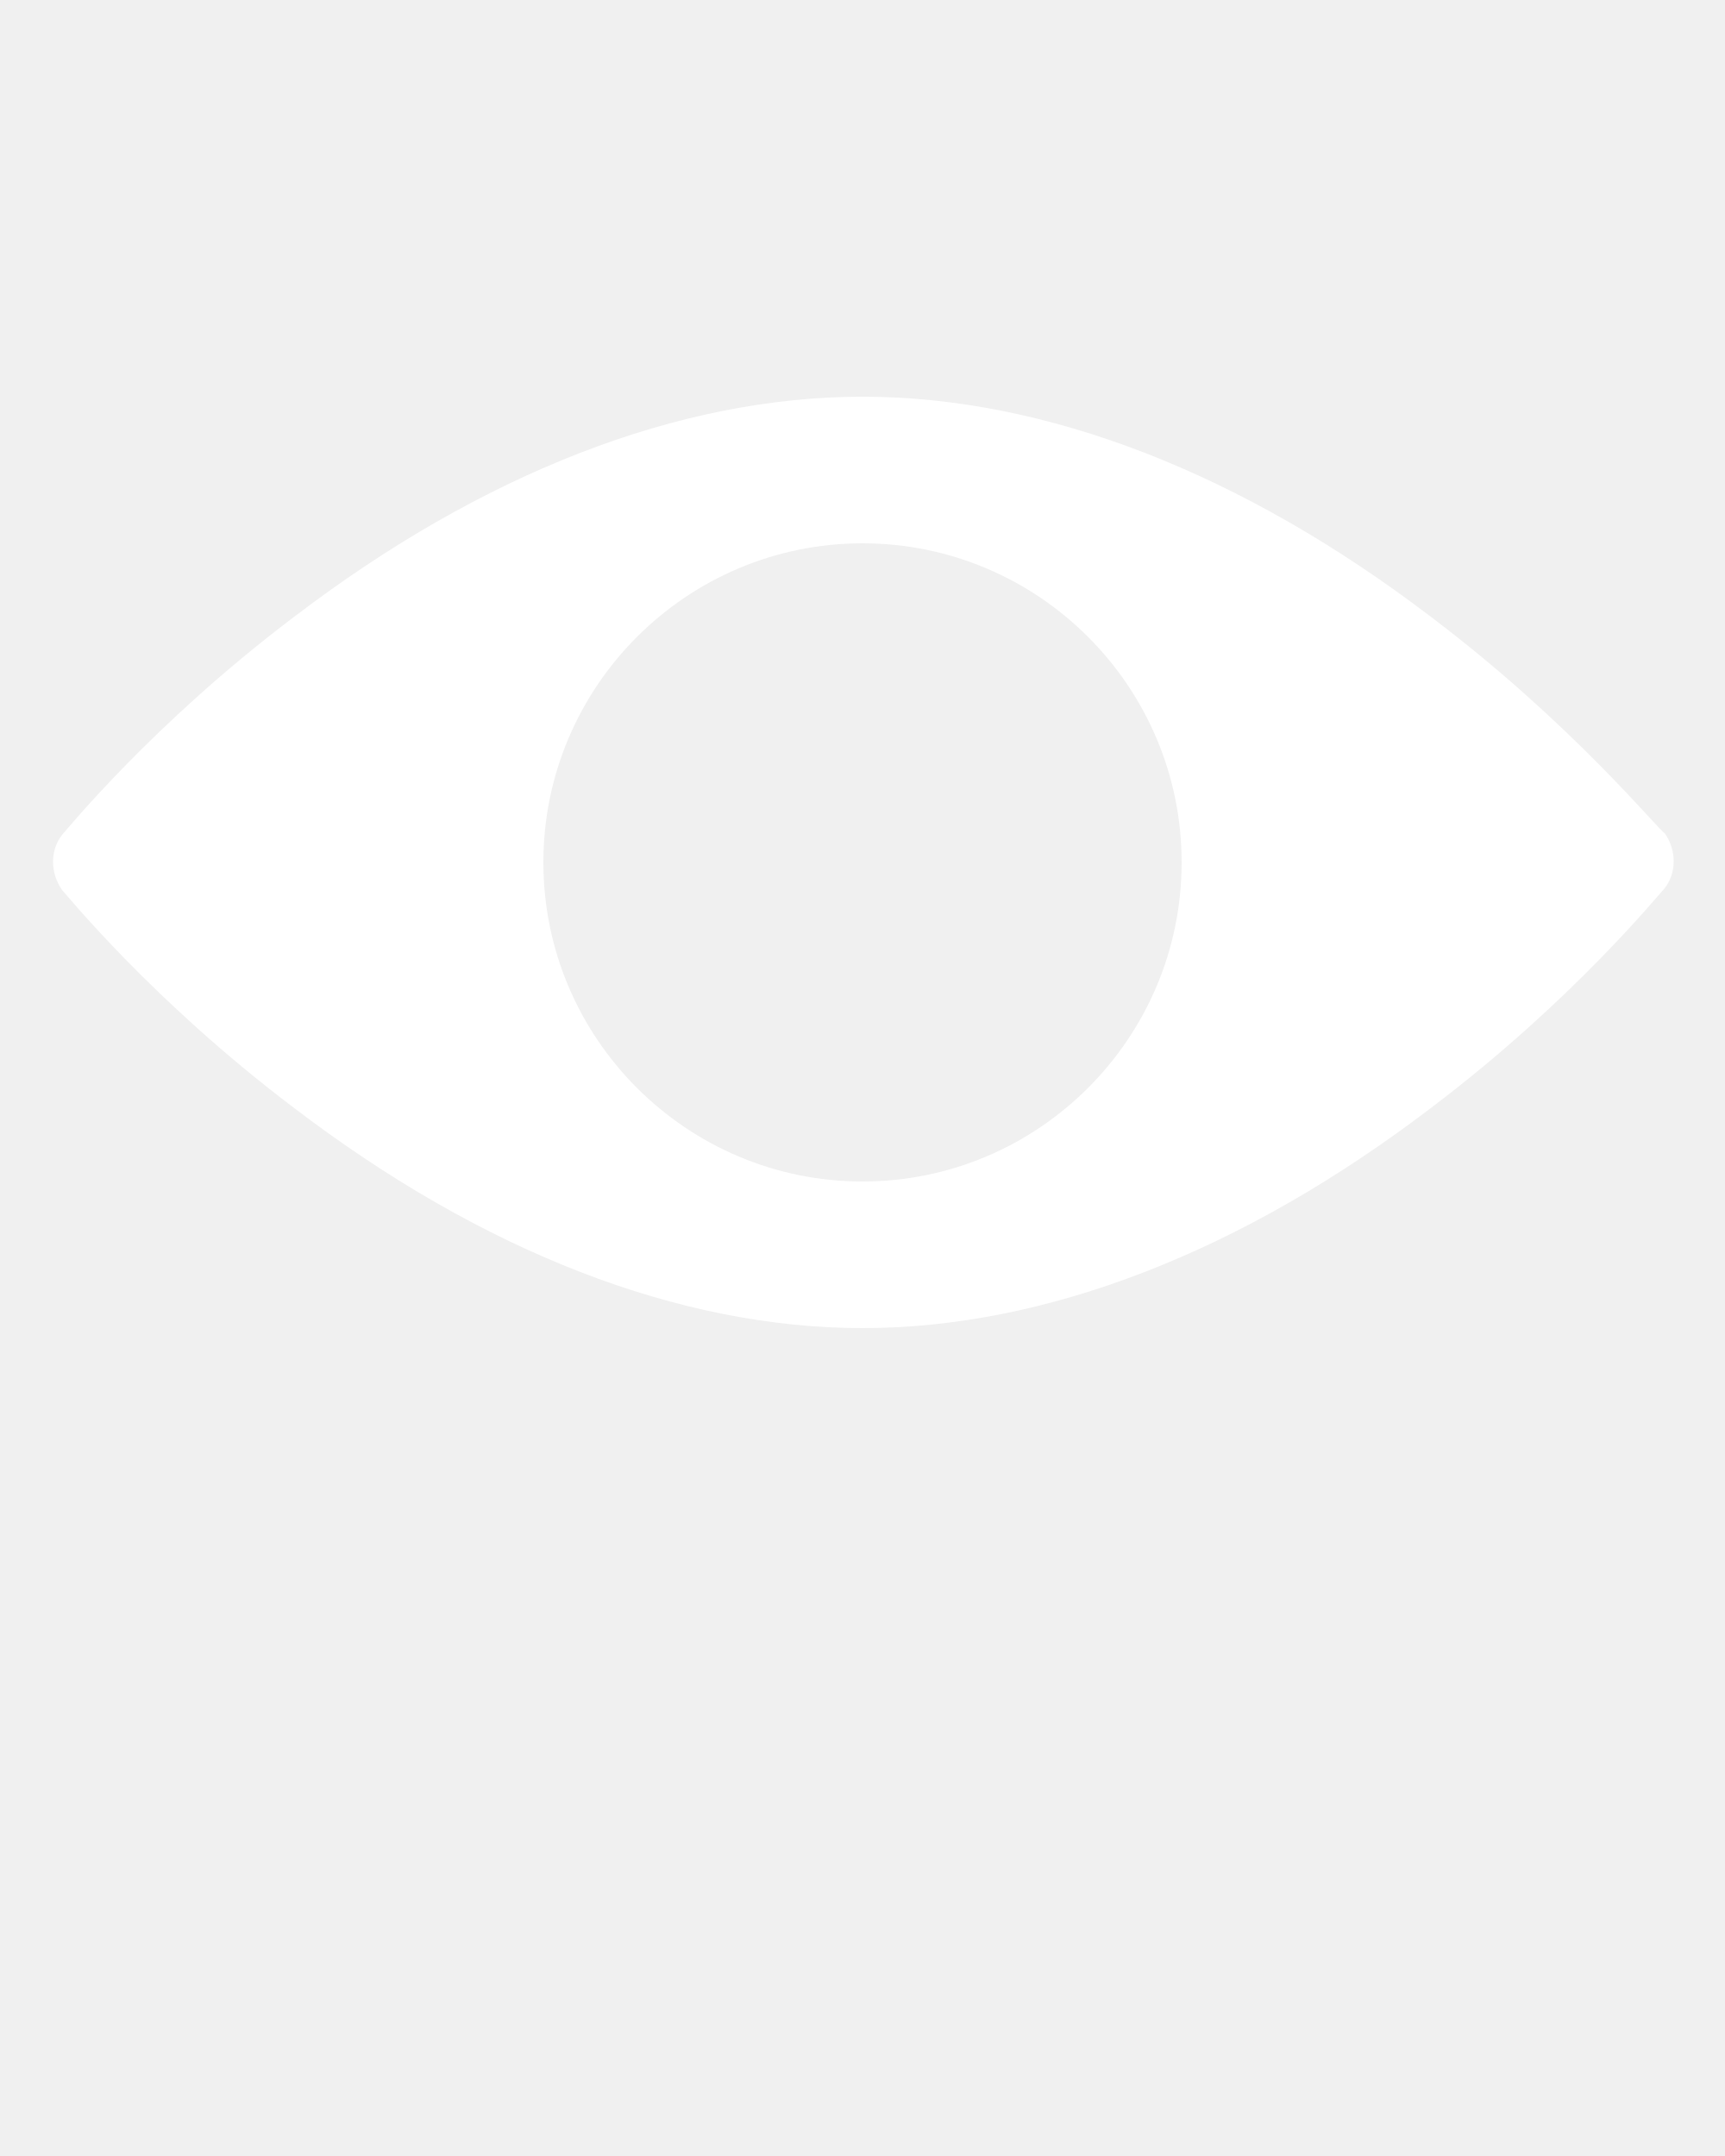
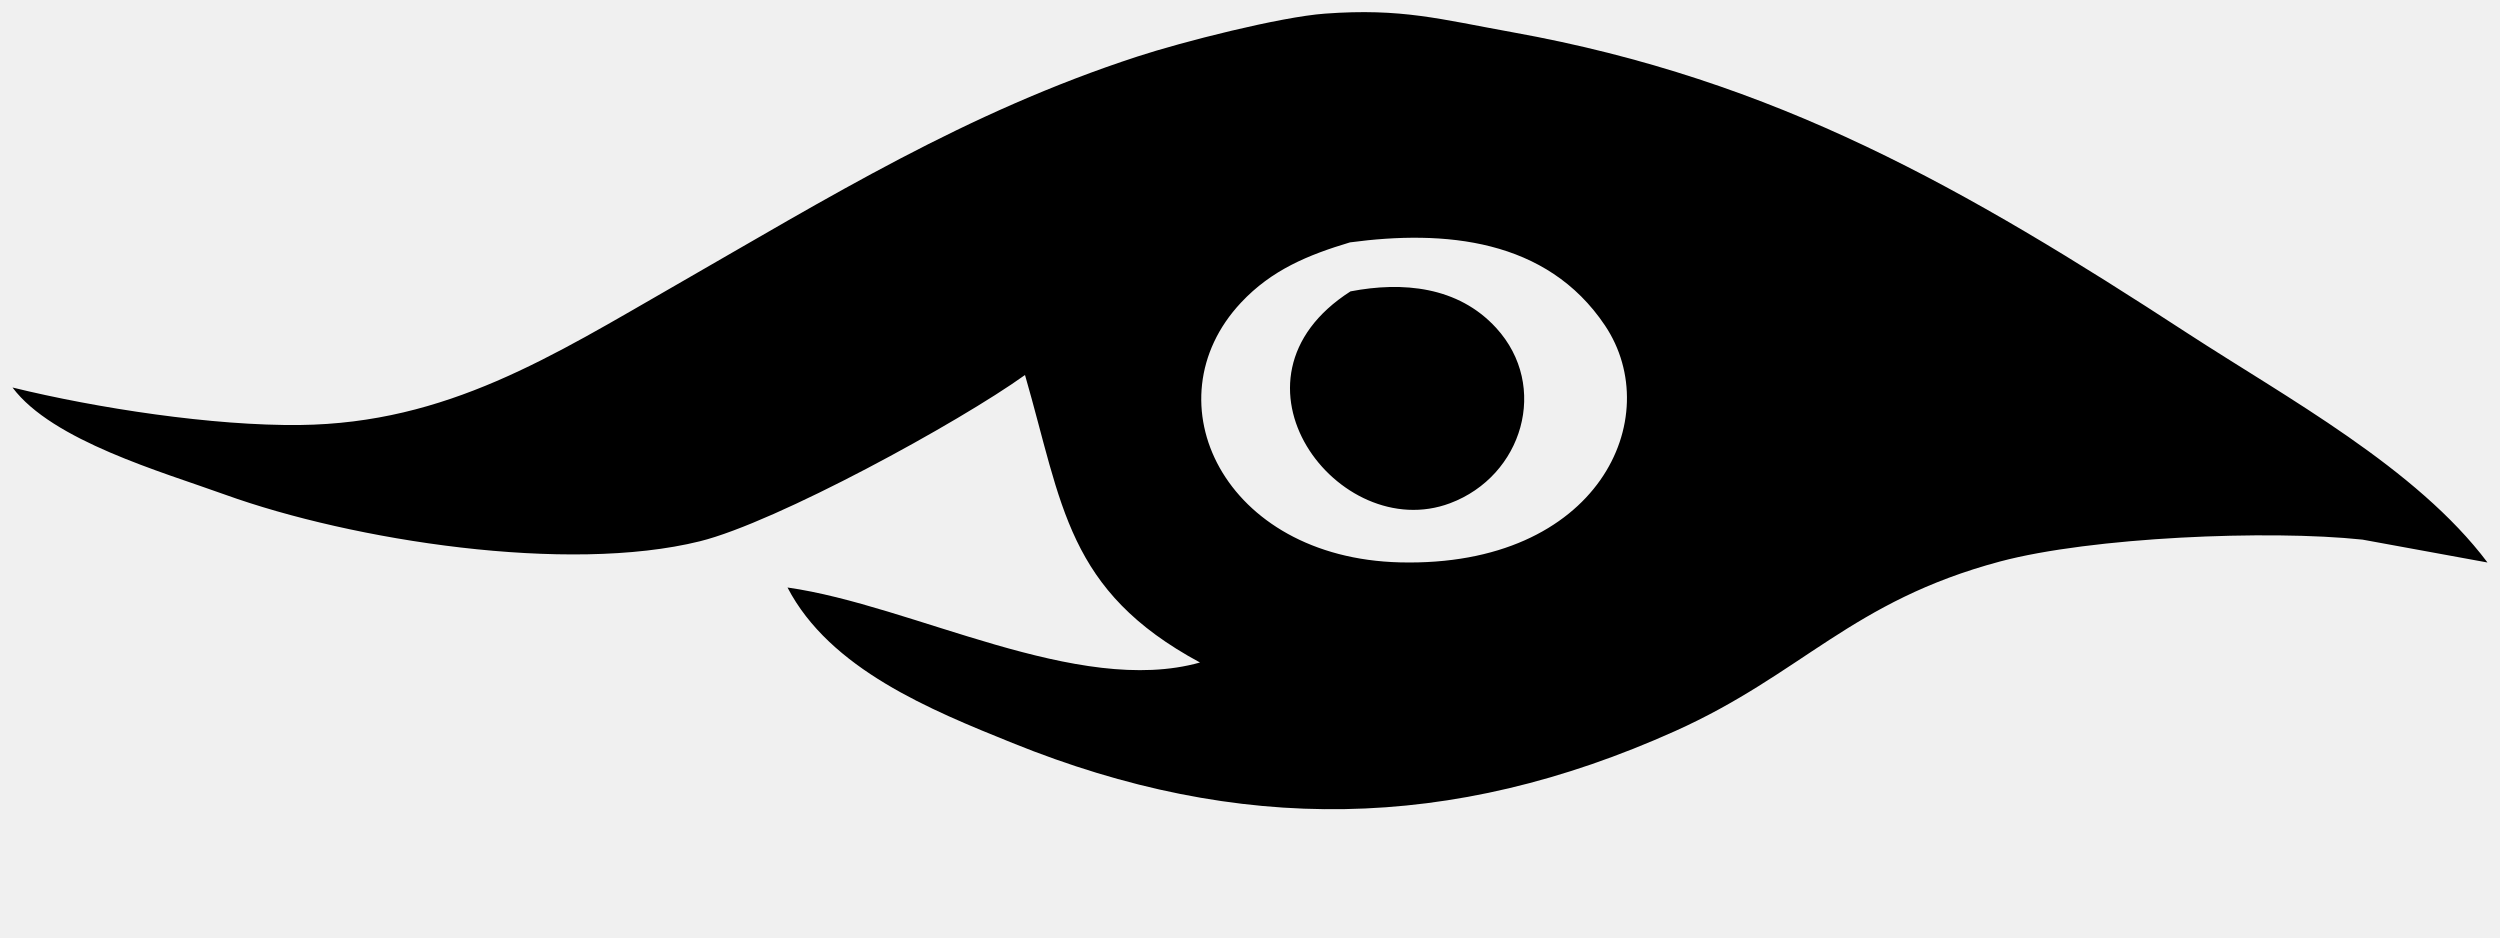
- <svg xmlns="http://www.w3.org/2000/svg" fill="#ffffff" xmlnsXlink="http://www.w3.org/1999/xlink" version="1.1" x="0px" y="0px" viewBox="0 0 100 125" style="enable-background:new 0 0 100 100;" xmlSpace="preserve">
-   <path d="M96.5,48.3C96.2,48.2,91.2,42,83,35.8C72,27.4,60.6,23,50,23s-22,4.4-33,12.8C8.8,42,3.8,48.2,3.6,48.4     c-0.7,0.9-0.7,2.2,0,3.2C3.8,51.8,8.8,58,17,64.2C28,72.6,39.4,77,50,77s22-4.4,33-12.8c8.2-6.2,13.2-12.4,13.5-12.7     C97.2,50.6,97.2,49.3,96.5,48.3z M50,68.5c-10.2,0-18.5-8.3-18.5-18.5S39.8,31.5,50,31.5S68.5,39.8,68.5,50S60.2,68.5,50,68.5z" />
+ <svg xmlns="http://www.w3.org/2000/svg" xmlnsXlink="http://www.w3.org/1999/xlink" version="1.1" viewBox="0 0 200 75" style="enable-background:new 0 0 20 20;" xml:space="preserve">
+   <path d="M 24.00,34.00            C 35.76,33.86 44.17,28.49 54.00,22.85              66.37,15.75 77.29,8.99 91.00,4.52              94.54,3.36 102.41,1.35 106.00,1.09              112.14,0.64 115.18,1.53 121.00,2.58              142.16,6.39 157.22,15.08 175.00,26.66              182.93,31.82 193.32,37.44 199.00,45.00              199.00,45.00 189.00,43.17 189.00,43.17              181.47,42.37 167.32,42.97 160.00,44.92              148.11,48.10 144.18,53.92 134.00,58.49              116.10,66.53 99.13,66.77 81.00,59.44              74.46,56.80 66.39,53.53 63.00,47.00              73.07,48.43 86.20,55.75 96.00,53.00              85.33,47.25 85.01,40.40 82.00,30.00              76.72,33.79 62.11,41.78 56.00,43.30              45.41,45.93 28.22,43.25 18.00,39.57              12.97,37.75 4.18,35.26 1.00,31.00              7.76,32.66 17.06,34.08 24.00,34.00 Z            M 99.28,24.21            C 91.89,32.10 97.89,44.64 112.00,44.99              127.92,45.38 133.32,33.39 128.40,26.04              123.73,19.07 115.53,18.38 108.00,19.39              104.66,20.39 101.73,21.59 99.28,24.21 Z            M 119.69,26.23            C 123.96,30.89 121.82,38.08 116.00,40.26              107.09,43.60 97.00,30.37 108.04,23.31              112.19,22.51 116.64,22.90 119.69,26.23 Z" />
</svg>
